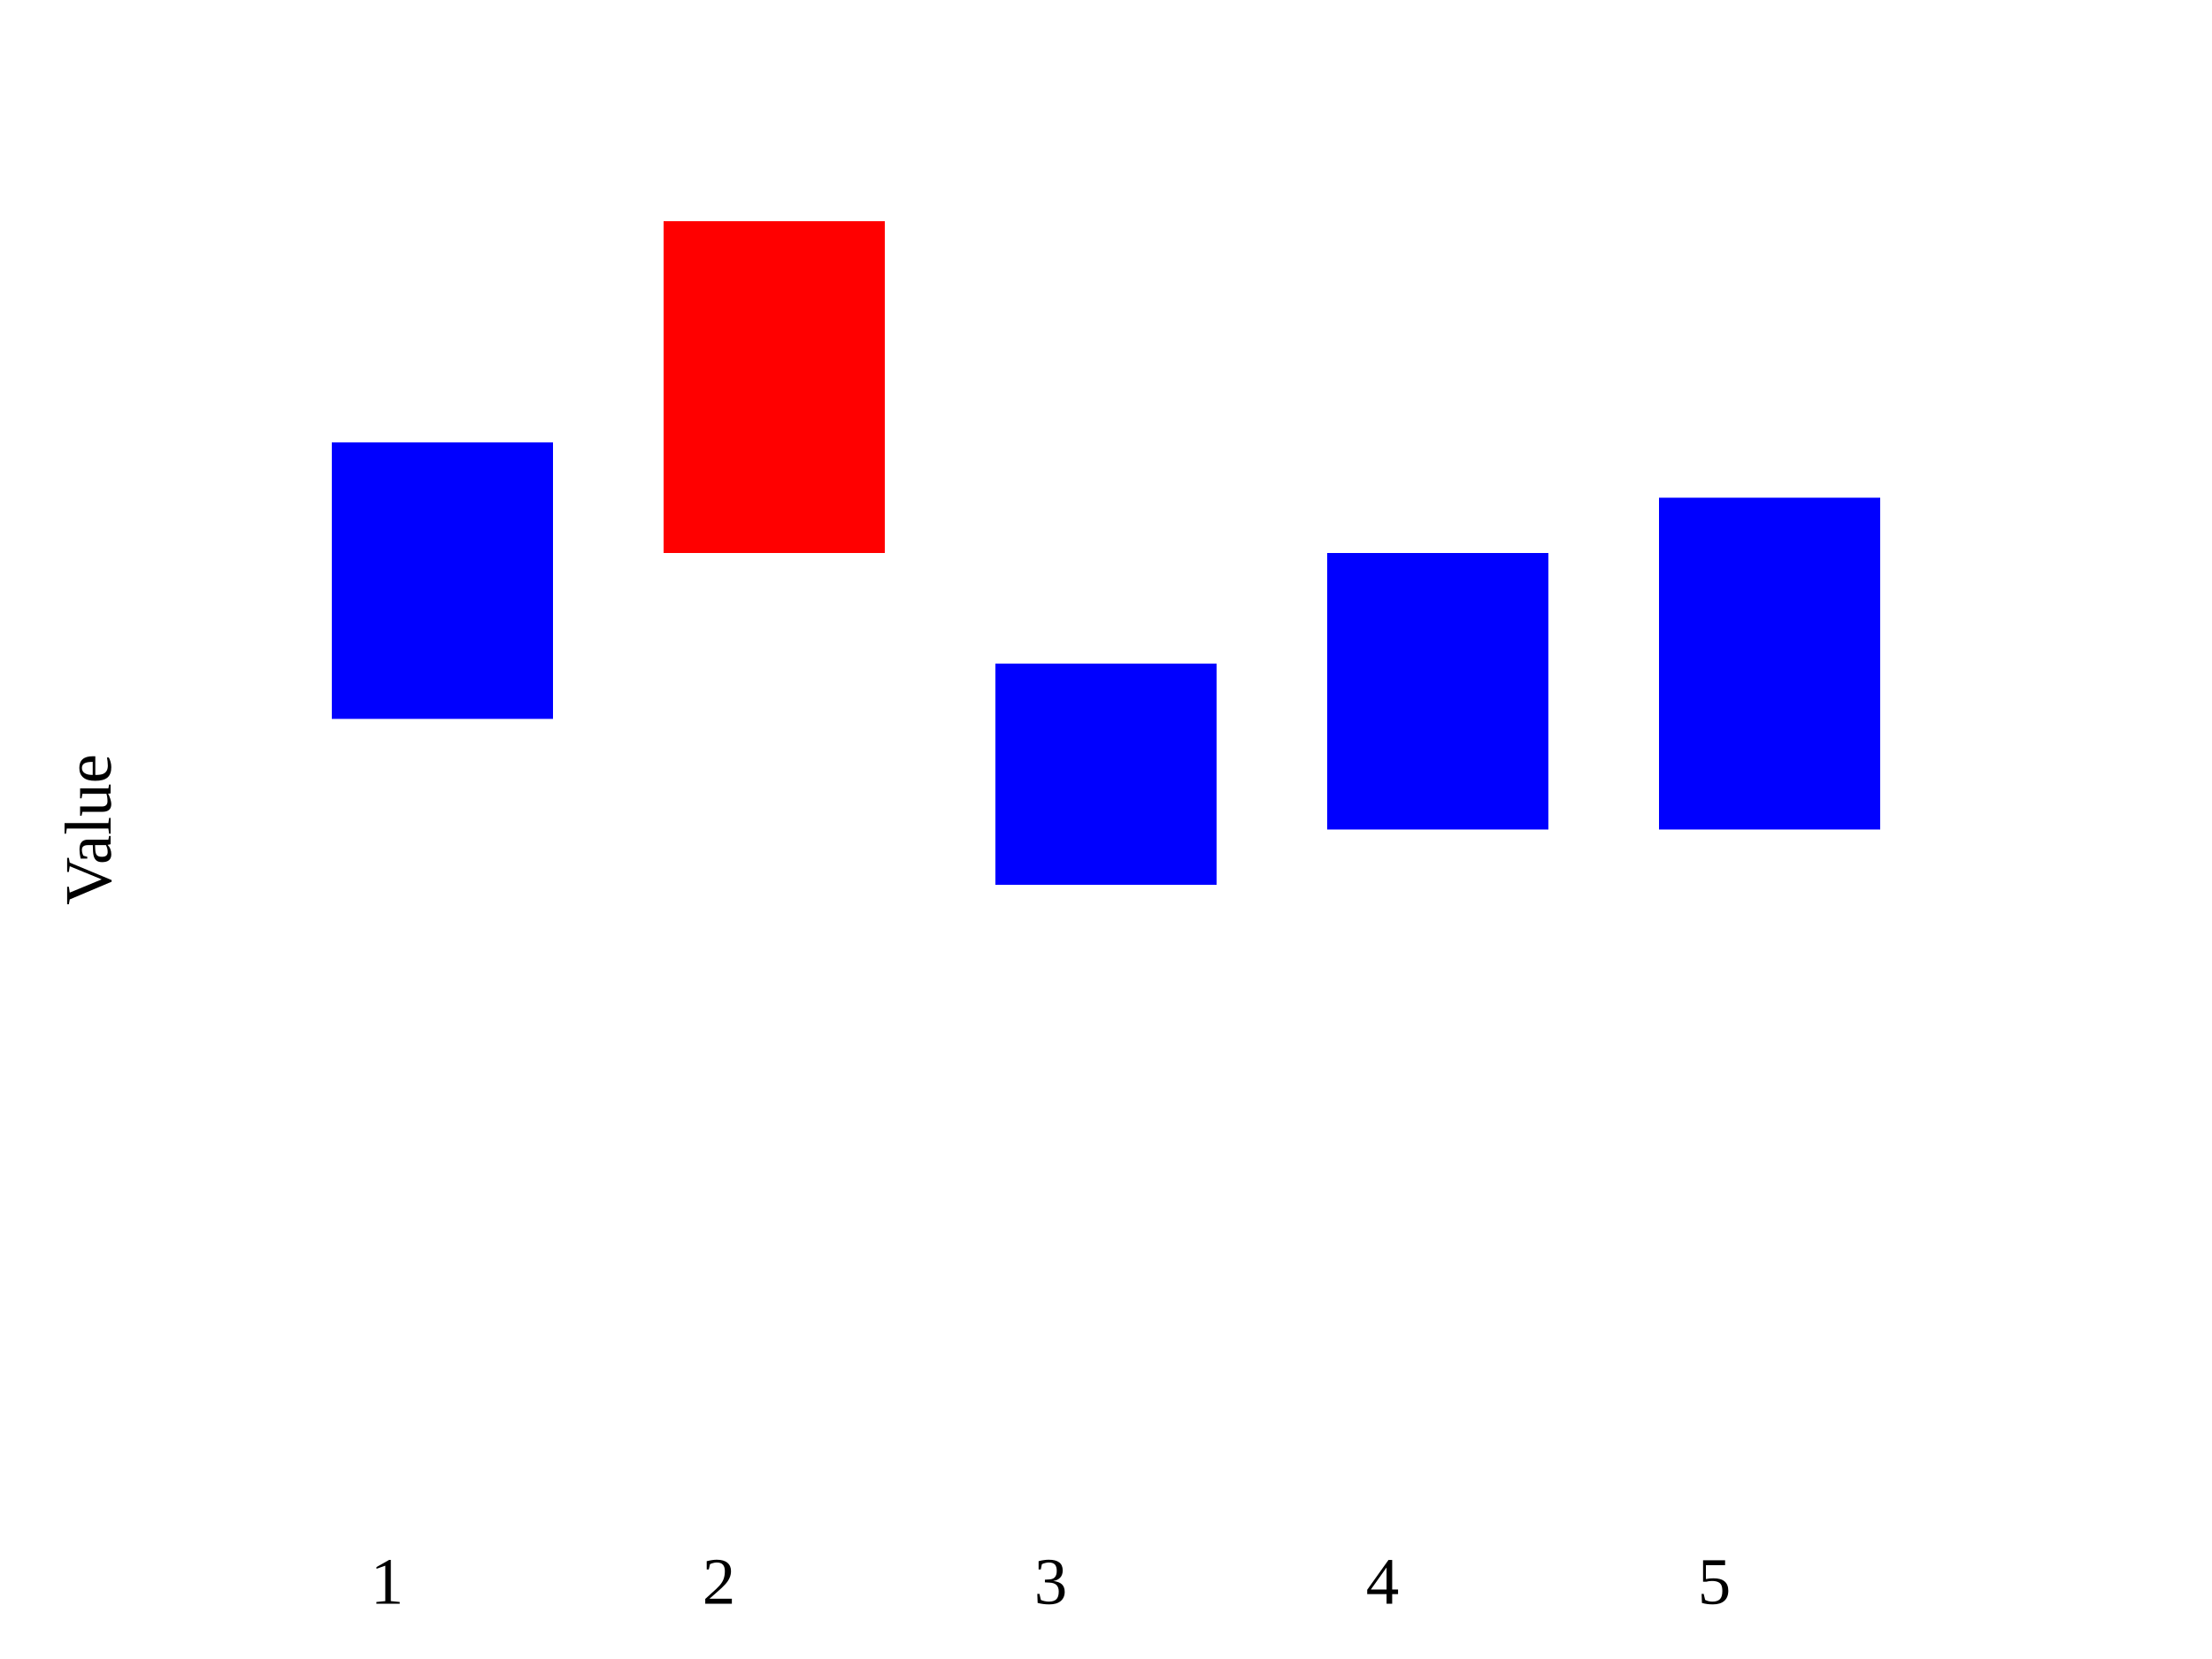
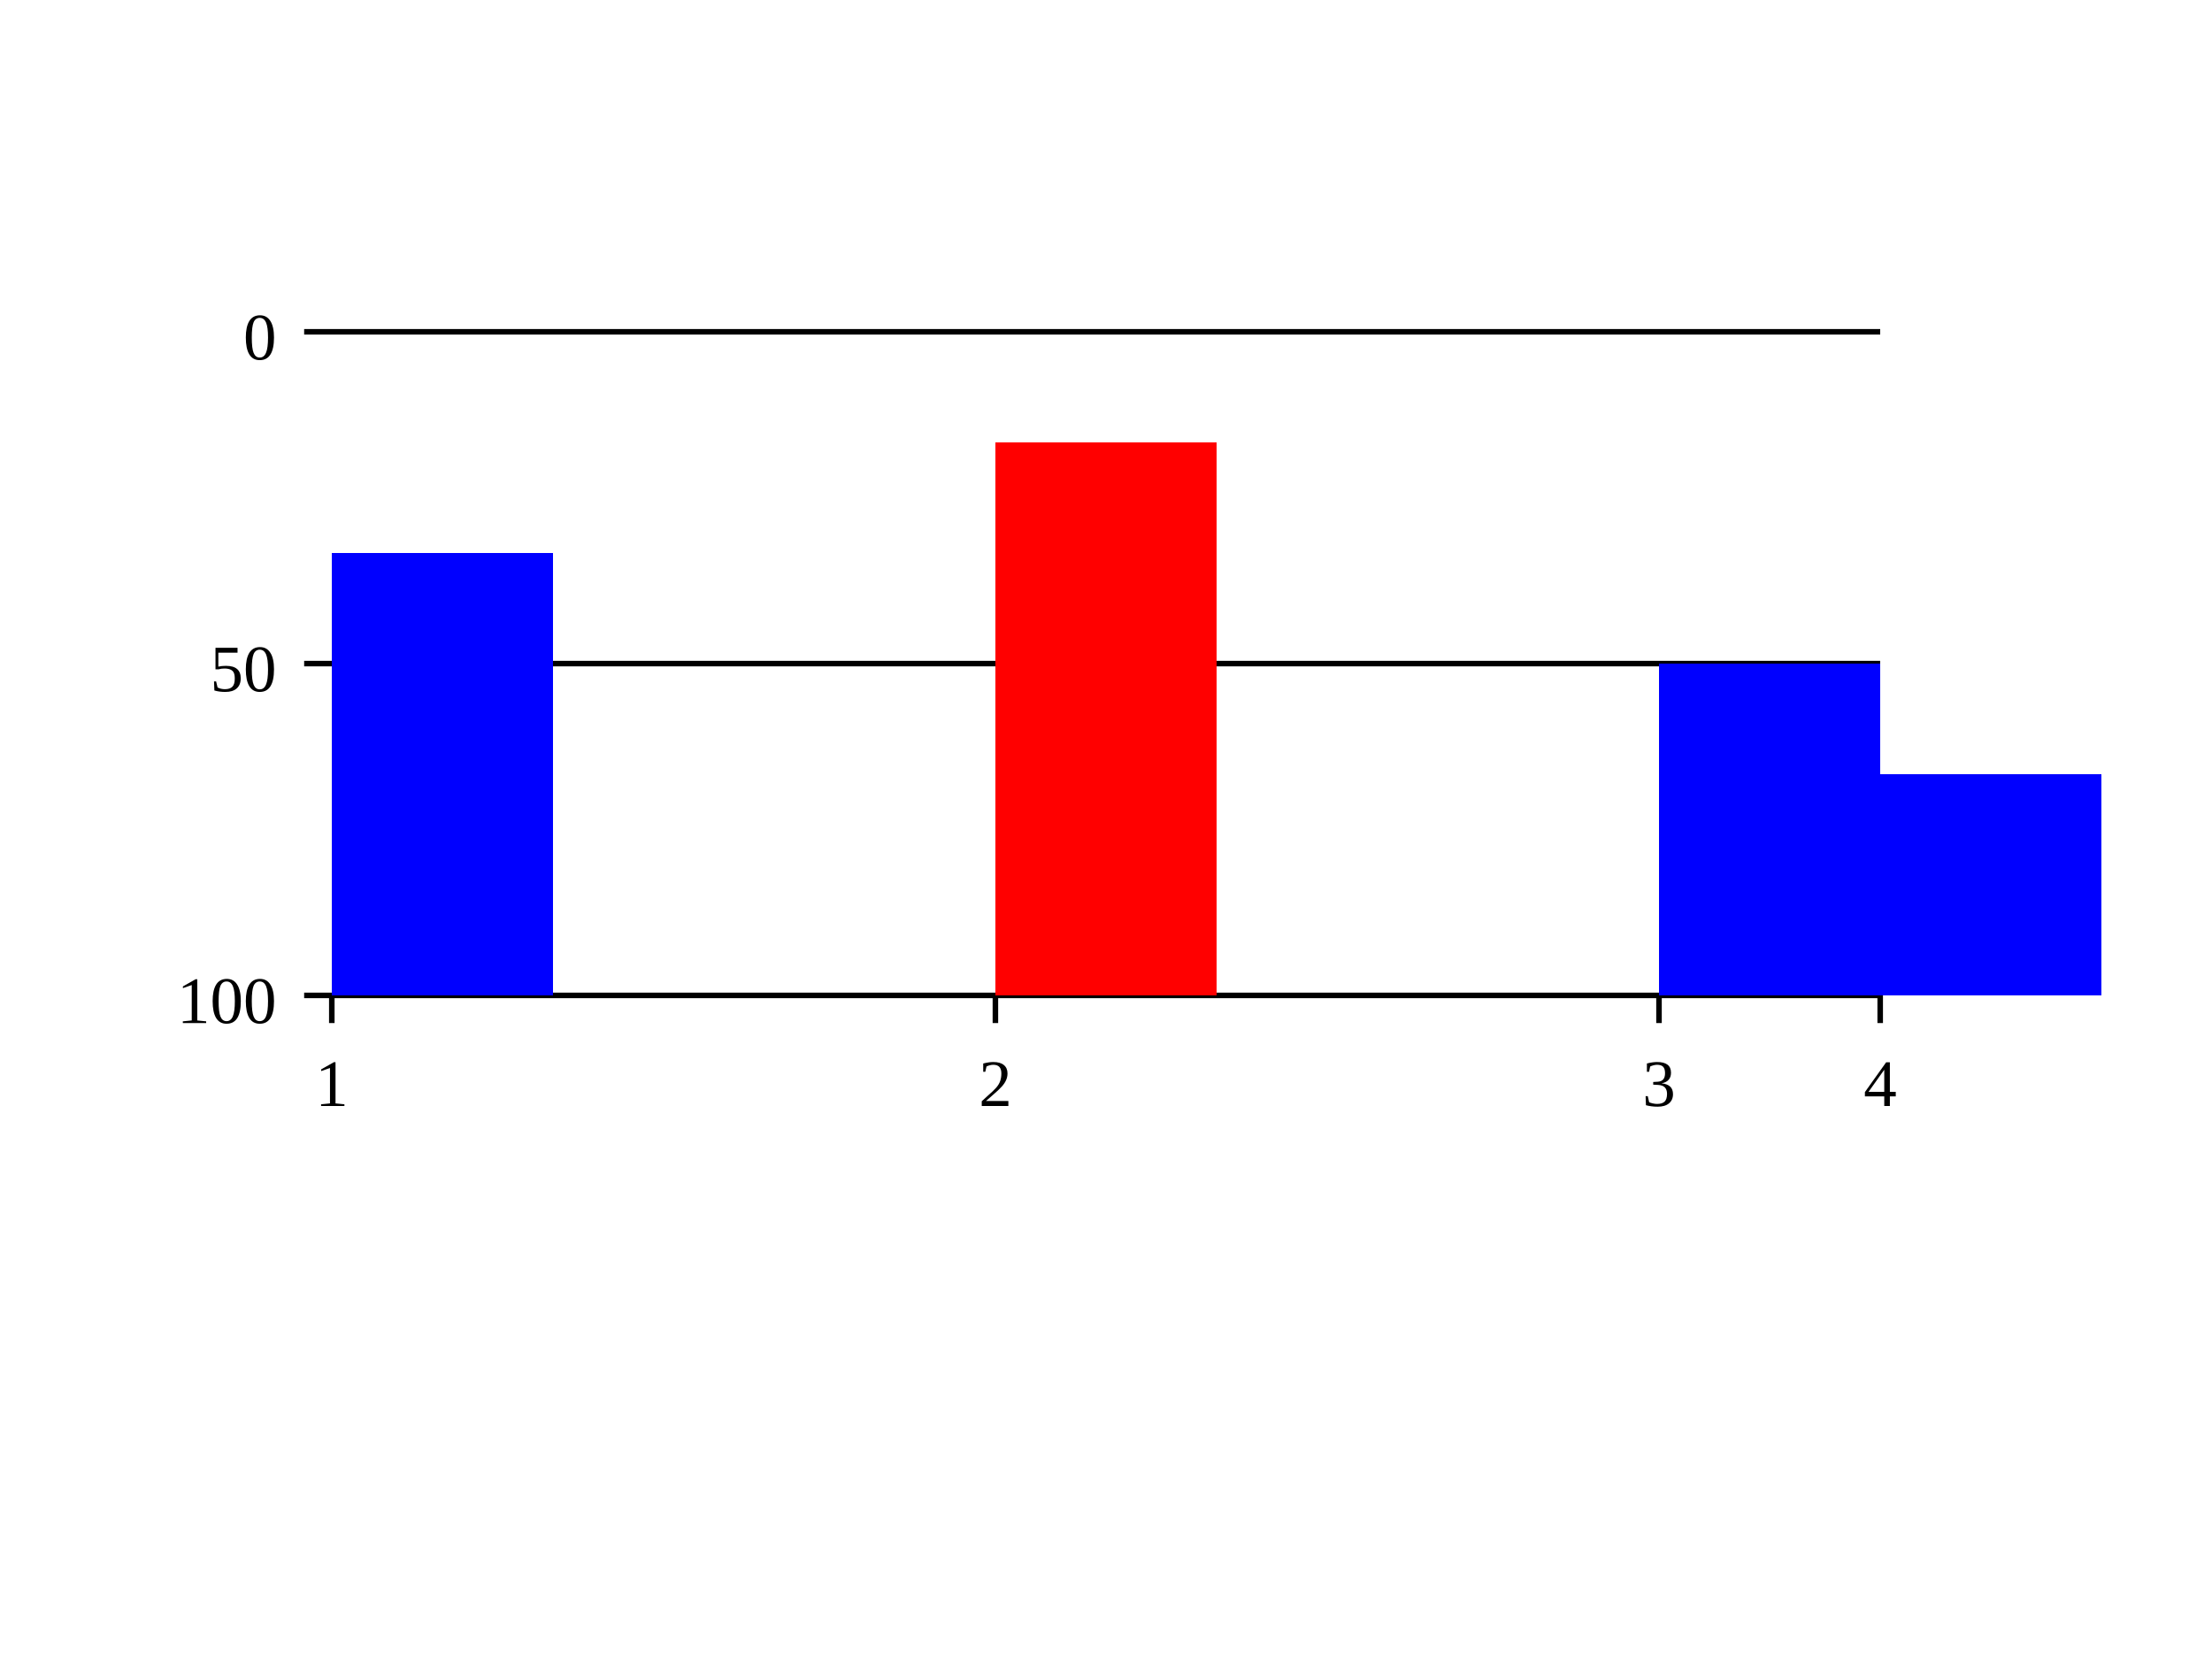
<svg xmlns="http://www.w3.org/2000/svg" width="400" height="300">
-   <rect x="0" y="0" width="400" height="300" fill="white" />
-   <rect x="60" y="80" width="40" height="50" fill="blue" />
-   <rect x="120" y="40" width="40" height="60" fill="red" />
-   <rect x="180" y="120" width="40" height="40" fill="blue" />
-   <rect x="240" y="100" width="40" height="50" fill="blue" />
-   <rect x="300" y="90" width="40" height="60" fill="blue" />
-   <text x="70" y="290" text-anchor="middle" font-size="12">1</text>
-   <text x="130" y="290" text-anchor="middle" font-size="12">2</text>
-   <text x="190" y="290" text-anchor="middle" font-size="12">3</text>
-   <text x="250" y="290" text-anchor="middle" font-size="12">4</text>
-   <text x="310" y="290" text-anchor="middle" font-size="12">5</text>
-   <text x="20" y="150" text-anchor="middle" font-size="12" transform="rotate(-90, 20, 150)">Value</text>
+   <rect width="400" height="300" fill="white" />
+   <rect x="60" y="60" width="280" height="180" fill="white" />
+   <line x1="60" y1="60" x2="340" y2="60" stroke="black" stroke-width="1" />
+   <line x1="60" y1="120" x2="340" y2="120" stroke="black" stroke-width="1" />
+   <line x1="60" y1="180" x2="340" y2="180" stroke="black" stroke-width="1" />
+   <line x1="60" y1="180" x2="60" y2="185" stroke="black" stroke-width="1" />
+   <text x="60" y="200" text-anchor="middle" font-size="12">1</text>
+   <line x1="180" y1="180" x2="180" y2="185" stroke="black" stroke-width="1" />
+   <text x="180" y="200" text-anchor="middle" font-size="12">2</text>
+   <line x1="300" y1="180" x2="300" y2="185" stroke="black" stroke-width="1" />
+   <text x="300" y="200" text-anchor="middle" font-size="12">3</text>
+   <line x1="340" y1="180" x2="340" y2="185" stroke="black" stroke-width="1" />
+   <text x="340" y="200" text-anchor="middle" font-size="12">4</text>
+   <line x1="55" y1="60" x2="60" y2="60" stroke="black" stroke-width="1" />
+   <text x="50" y="65" text-anchor="end" font-size="12">0</text>
+   <line x1="55" y1="120" x2="60" y2="120" stroke="black" stroke-width="1" />
+   <text x="50" y="125" text-anchor="end" font-size="12">50</text>
+   <line x1="55" y1="180" x2="60" y2="180" stroke="black" stroke-width="1" />
+   <text x="50" y="185" text-anchor="end" font-size="12">100</text>
+   <rect x="60" y="140" width="40" height="40" fill="blue" />
+   <rect x="180" y="80" width="40" height="100" fill="red" />
+   <rect x="300" y="120" width="40" height="60" fill="blue" />
+   <rect x="340" y="140" width="40" height="40" fill="blue" />
+   <rect x="60" y="100" width="40" height="80" fill="blue" />
</svg>
